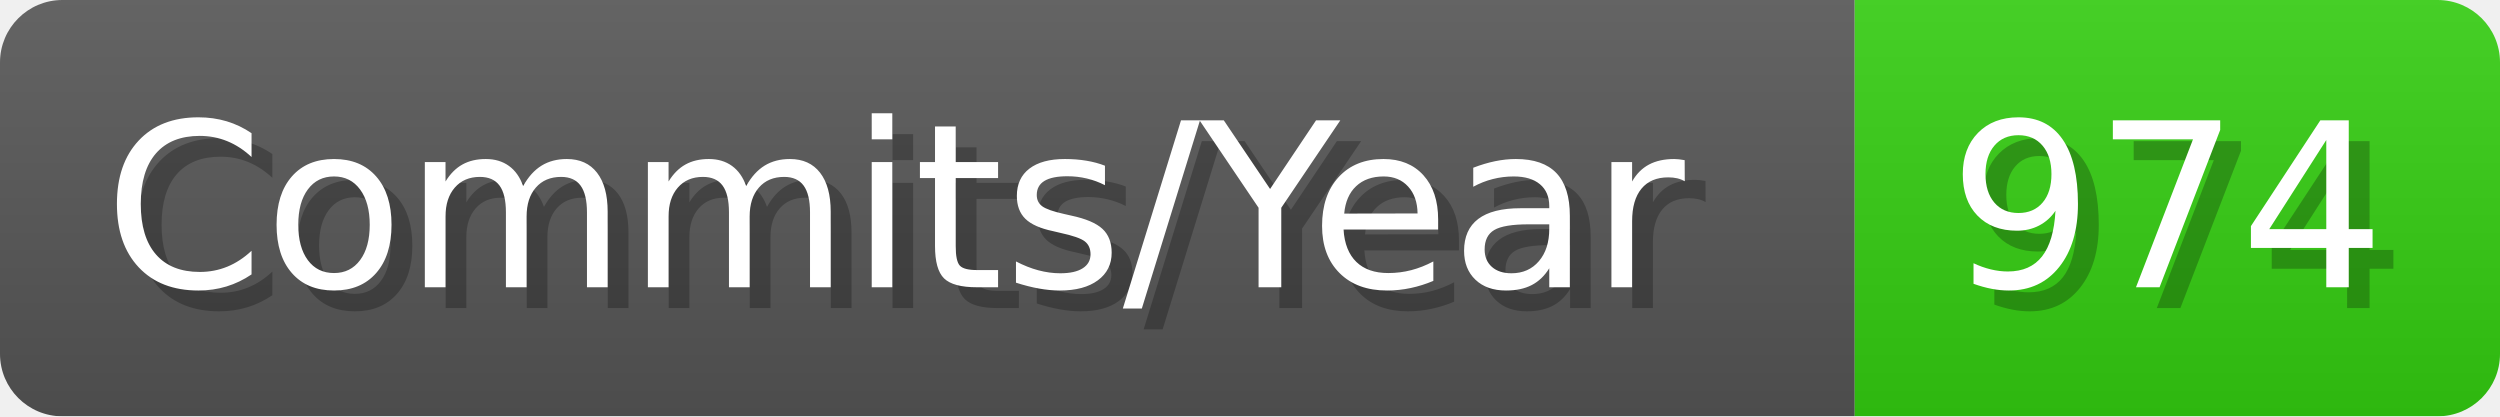
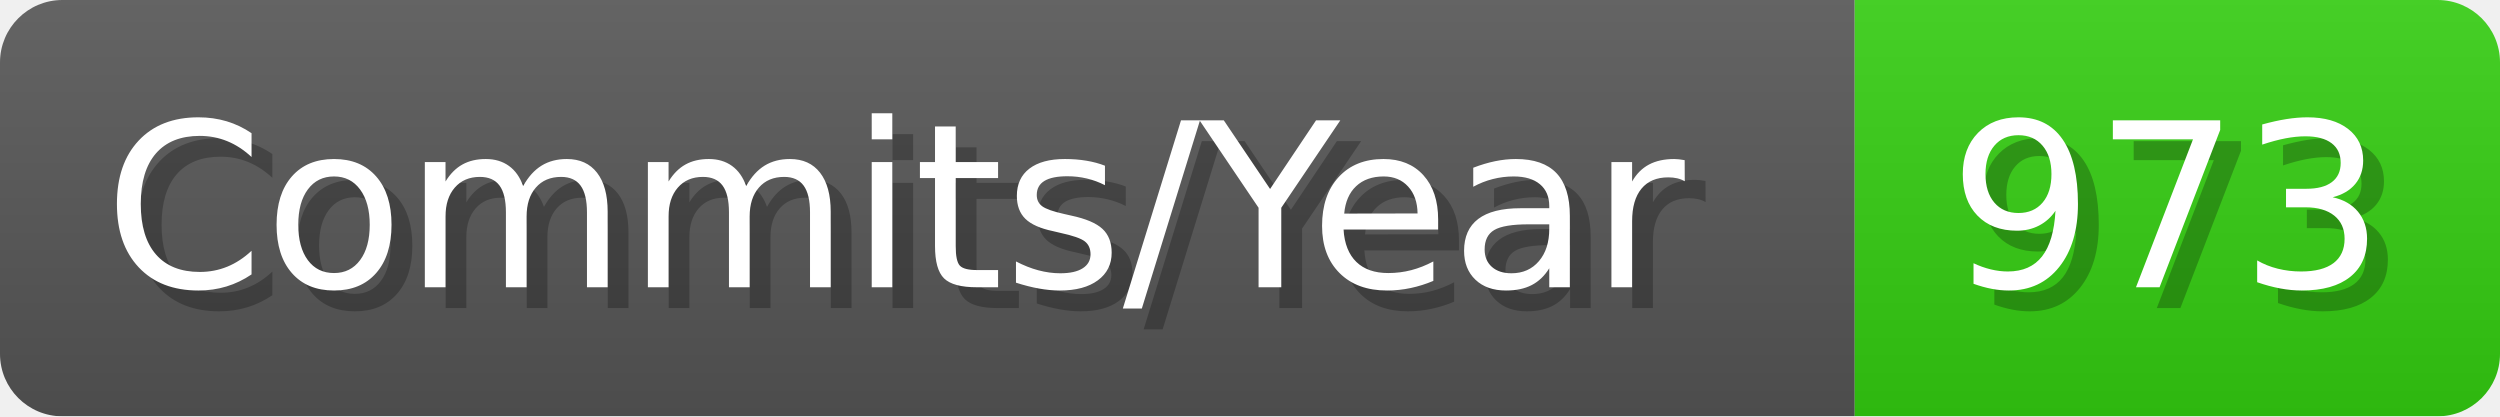
- <svg xmlns="http://www.w3.org/2000/svg" width="120.1" height="20" viewBox="0 0 1201 200" role="img" aria-label="Commits/Year: 974">
+ <svg xmlns="http://www.w3.org/2000/svg" width="120.1" height="20" viewBox="0 0 1201 200" role="img" aria-label="Commits/Year: 973">
  <linearGradient id="aUPdi" x2="0" y2="100%">
    <stop offset="0" stop-opacity=".1" stop-color="#EEE" />
    <stop offset="1" stop-opacity=".1" />
  </linearGradient>
  <mask id="WfAiQ">
    <rect width="1201" height="200" rx="30" fill="#FFF" />
  </mask>
  <g mask="url(#WfAiQ)">
    <rect width="891" height="200" fill="#555" />
    <rect width="310" height="200" fill="#3C1" x="891" />
    <rect width="1201" height="200" fill="url(#aUPdi)" />
  </g>
  <g aria-hidden="true" fill="#fff" text-anchor="start" font-family="Verdana,DejaVu Sans,sans-serif" font-size="110">
    <text x="60" y="148" textLength="791" fill="#000" opacity="0.25">Commits/Year</text>
    <text x="50" y="138" textLength="791">Commits/Year</text>
-     <text x="946" y="148" textLength="210" fill="#000" opacity="0.25">974</text>
-     <text x="936" y="138" textLength="210">974</text>
+     <text x="946" y="148" textLength="210" fill="#000" opacity="0.25">973</text>
+     <text x="936" y="138" textLength="210">973</text>
  </g>
</svg>
